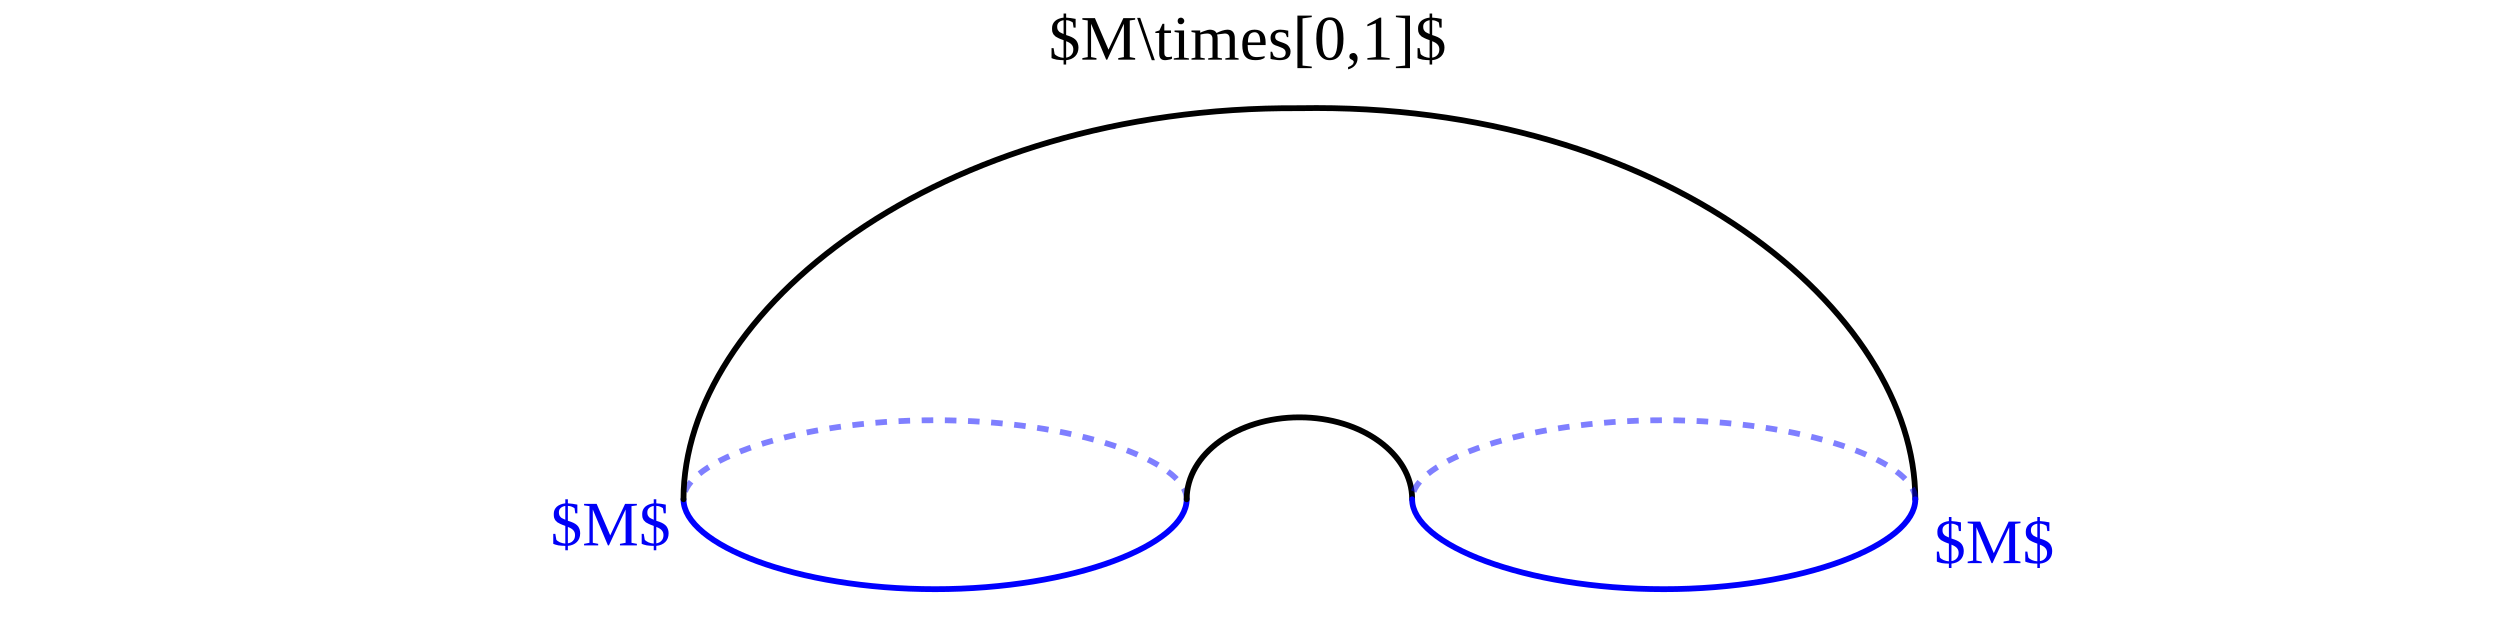
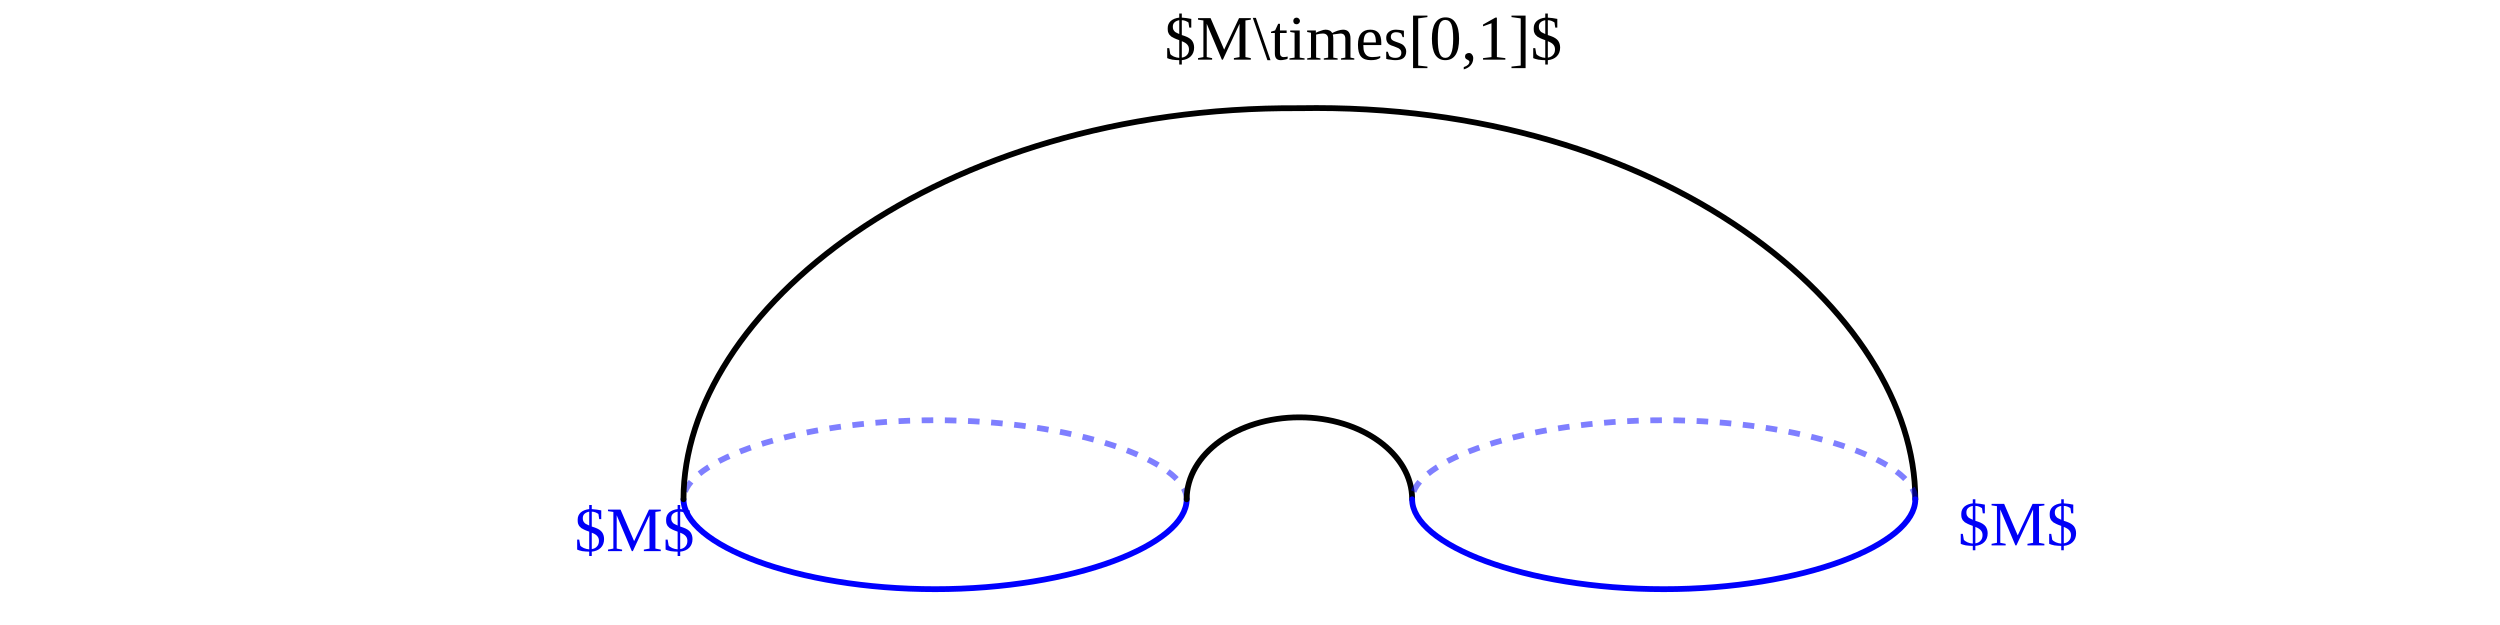
<svg xmlns="http://www.w3.org/2000/svg" width="6in" height="1.5in" viewBox="0 0 152.4 38.1" version="1.1" id="svg1">
  <defs id="defs1" />
  <g id="layer1">
    <path style="fill:none;stroke:#0000ff;stroke-width:0.353;stroke-linecap:butt;stroke-linejoin:round;stroke-dasharray:0.706, 0.706;stroke-dashoffset:0;stroke-opacity:0.5" d="m 72.34,30.437 c -5e-5,-2.327 -6.841,-4.82 -15.337,-4.82 -8.496,-1.7e-5 -15.337,2.493 -15.337,4.82" id="path18" />
    <path style="fill:none;stroke:#0000ff;stroke-width:0.353;stroke-linecap:round;stroke-linejoin:round;stroke-dasharray:none;stroke-dashoffset:3.067;stroke-opacity:1" d="m 41.666,30.437 c 4.6e-5,2.757 6.847,5.479 15.337,5.479 8.49,-4.1e-5 15.337,-2.722 15.337,-5.479" id="path17" />
    <path style="fill:none;stroke:#000000;stroke-width:0.353;stroke-linecap:round;stroke-linejoin:round;stroke-dasharray:none;stroke-dashoffset:3.067" d="m 72.34,30.437 c 2e-5,-2.757 3.068,-4.996 6.872,-4.996 3.804,4.1e-5 6.872,2.24 6.872,4.996" id="path17-4" />
    <path style="fill:none;stroke:#000000;stroke-width:0.353;stroke-linecap:round;stroke-linejoin:round;stroke-dasharray:none;stroke-dashoffset:3.067" d="M 41.666,30.437 C 41.666,19.021 57.06,6.458 79.212,6.595 101.477,6.2 116.757,19.021 116.757,30.437" id="path17-4-3" />
    <path style="fill:none;stroke:#0000ff;stroke-width:0.353;stroke-linecap:butt;stroke-linejoin:round;stroke-dasharray:0.706, 0.706;stroke-dashoffset:0;stroke-opacity:0.5" d="m 116.757,30.437 c -5e-5,-2.327 -6.841,-4.82 -15.337,-4.82 -8.496,-1.7e-5 -15.337,2.493 -15.337,4.82" id="path18-4" />
    <path style="fill:none;stroke:#0000fc;stroke-width:0.353;stroke-linecap:round;stroke-linejoin:round;stroke-dasharray:none;stroke-dashoffset:3.067;stroke-opacity:1" d="m 86.084,30.437 c 4.6e-5,2.757 6.847,5.479 15.337,5.479 8.49,-4.1e-5 15.337,-2.722 15.337,-5.479" id="path17-6" />
-     <text xml:space="preserve" style="font-size:3.881px;fill:#000000;fill-opacity:1;stroke:none;stroke-width:0.353;stroke-linecap:square;stroke-linejoin:round;stroke-dasharray:0.706, 0.706;stroke-dashoffset:0;stroke-opacity:1" x="63.93" y="3.637" id="text1">
-       <tspan id="tspan1" style="fill:#000000;fill-opacity:1;stroke:none;stroke-width:0.353" x="63.93" y="3.637">$M\times[0,1]$</tspan>
+     <text xml:space="preserve" style="font-size:3.881px;fill:#000000;fill-opacity:1;stroke:none;stroke-width:0.353;stroke-linecap:square;stroke-linejoin:round;stroke-dasharray:0.706, 0.706;stroke-dashoffset:0;stroke-opacity:1" x="70.979" y="3.637" id="text1">
+       <tspan id="tspan1" style="fill:#000000;fill-opacity:1;stroke:none;stroke-width:0.353" x="70.979" y="3.637">$M\times[0,1]$</tspan>
    </text>
-     <text xml:space="preserve" style="font-size:3.881px;fill:#0000f7;fill-opacity:1;stroke:none;stroke-width:0.353;stroke-linecap:square;stroke-linejoin:round;stroke-dasharray:0.706, 0.706;stroke-dashoffset:0;stroke-opacity:1" x="33.554" y="33.247" id="text1-9">
-       <tspan id="tspan1-1" style="fill:#0000f7;fill-opacity:1;stroke:none;stroke-width:0.353" x="33.554" y="33.247">$M$</tspan>
+     <text xml:space="preserve" style="font-size:3.881px;fill:#0000f7;fill-opacity:1;stroke:none;stroke-width:0.353;stroke-linecap:square;stroke-linejoin:round;stroke-dasharray:0.706, 0.706;stroke-dashoffset:0;stroke-opacity:1" x="35.012" y="33.6" id="text1-9">
+       <tspan id="tspan1-1" style="fill:#0000f7;fill-opacity:1;stroke:none;stroke-width:0.353" x="35.012" y="33.6">$M$</tspan>
    </text>
-     <text xml:space="preserve" style="font-size:3.881px;fill:#0000f7;fill-opacity:1;stroke:none;stroke-width:0.353;stroke-linecap:square;stroke-linejoin:round;stroke-dasharray:0.706, 0.706;stroke-dashoffset:0;stroke-opacity:1" x="117.899" y="34.328" id="text1-9-5">
-       <tspan id="tspan1-1-9" style="fill:#0000f7;fill-opacity:1;stroke:none;stroke-width:0.353" x="117.899" y="34.328">$M$</tspan>
+     <text xml:space="preserve" style="font-size:3.881px;fill:#0000f7;fill-opacity:1;stroke:none;stroke-width:0.353;stroke-linecap:square;stroke-linejoin:round;stroke-dasharray:0.706, 0.706;stroke-dashoffset:0;stroke-opacity:1" x="119.356" y="33.247" id="text1-9-5">
+       <tspan id="tspan1-1-9" style="fill:#0000f7;fill-opacity:1;stroke:none;stroke-width:0.353" x="119.356" y="33.247">$M$</tspan>
    </text>
  </g>
</svg>
